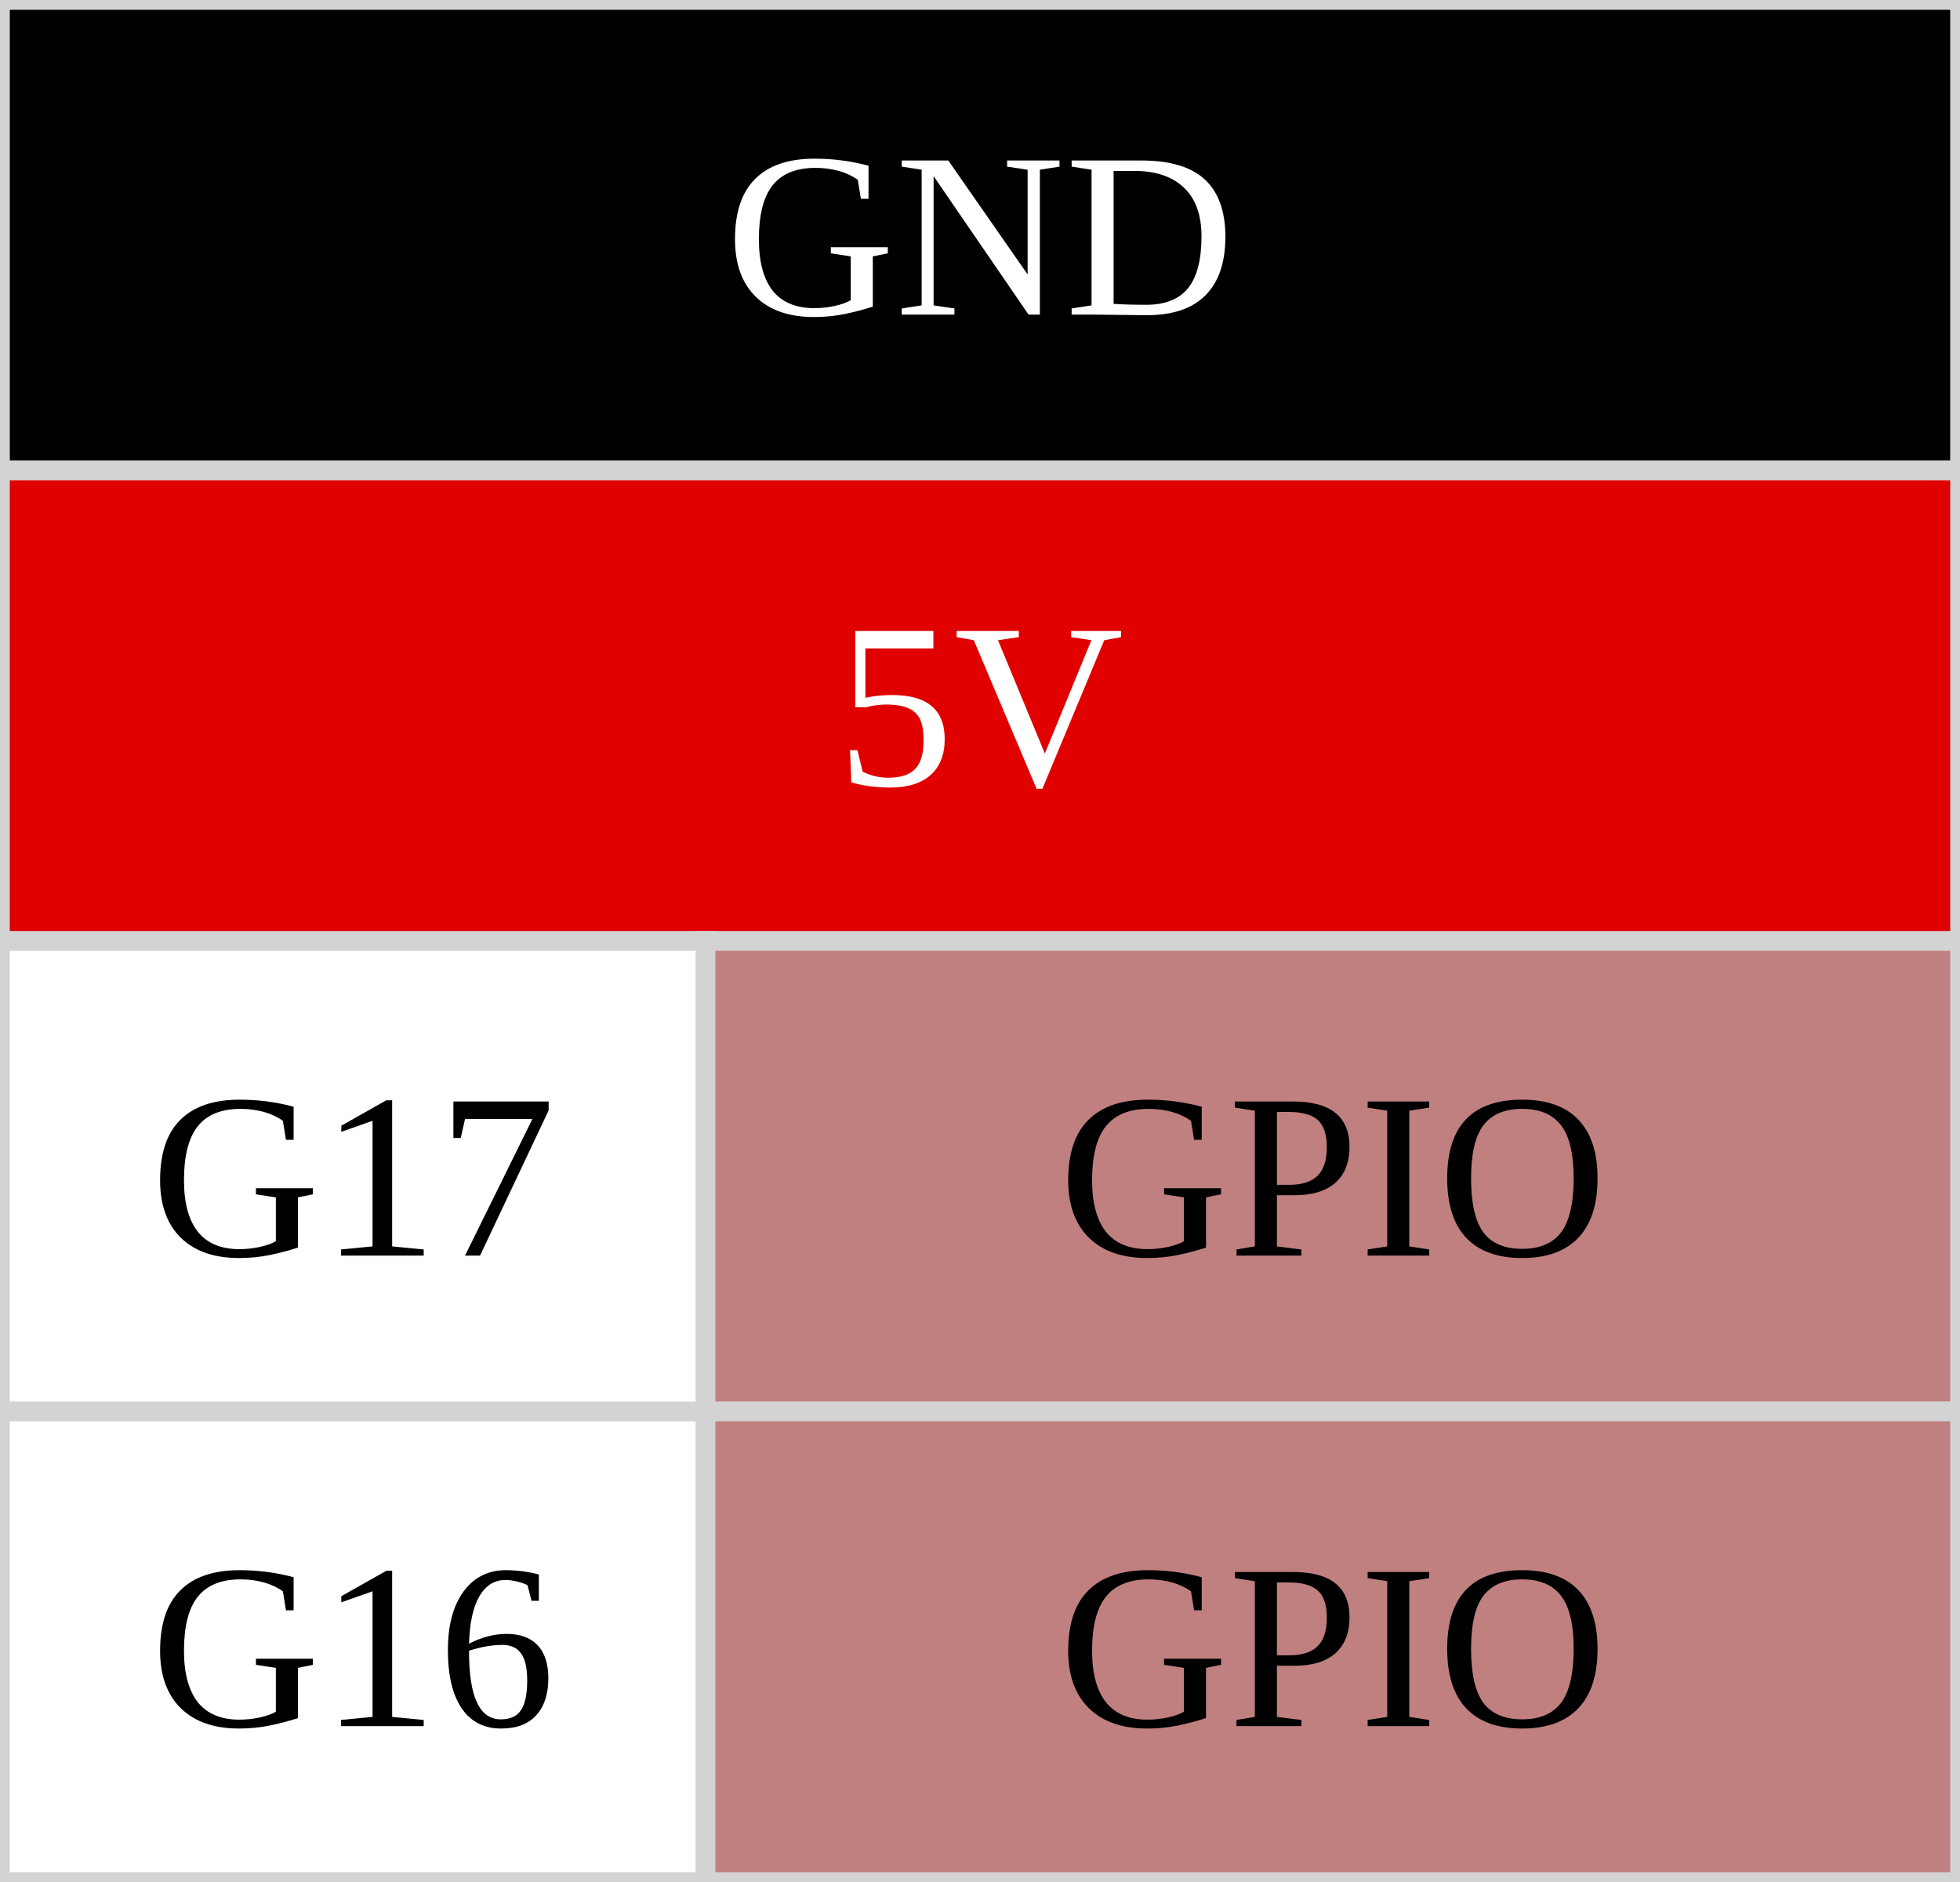
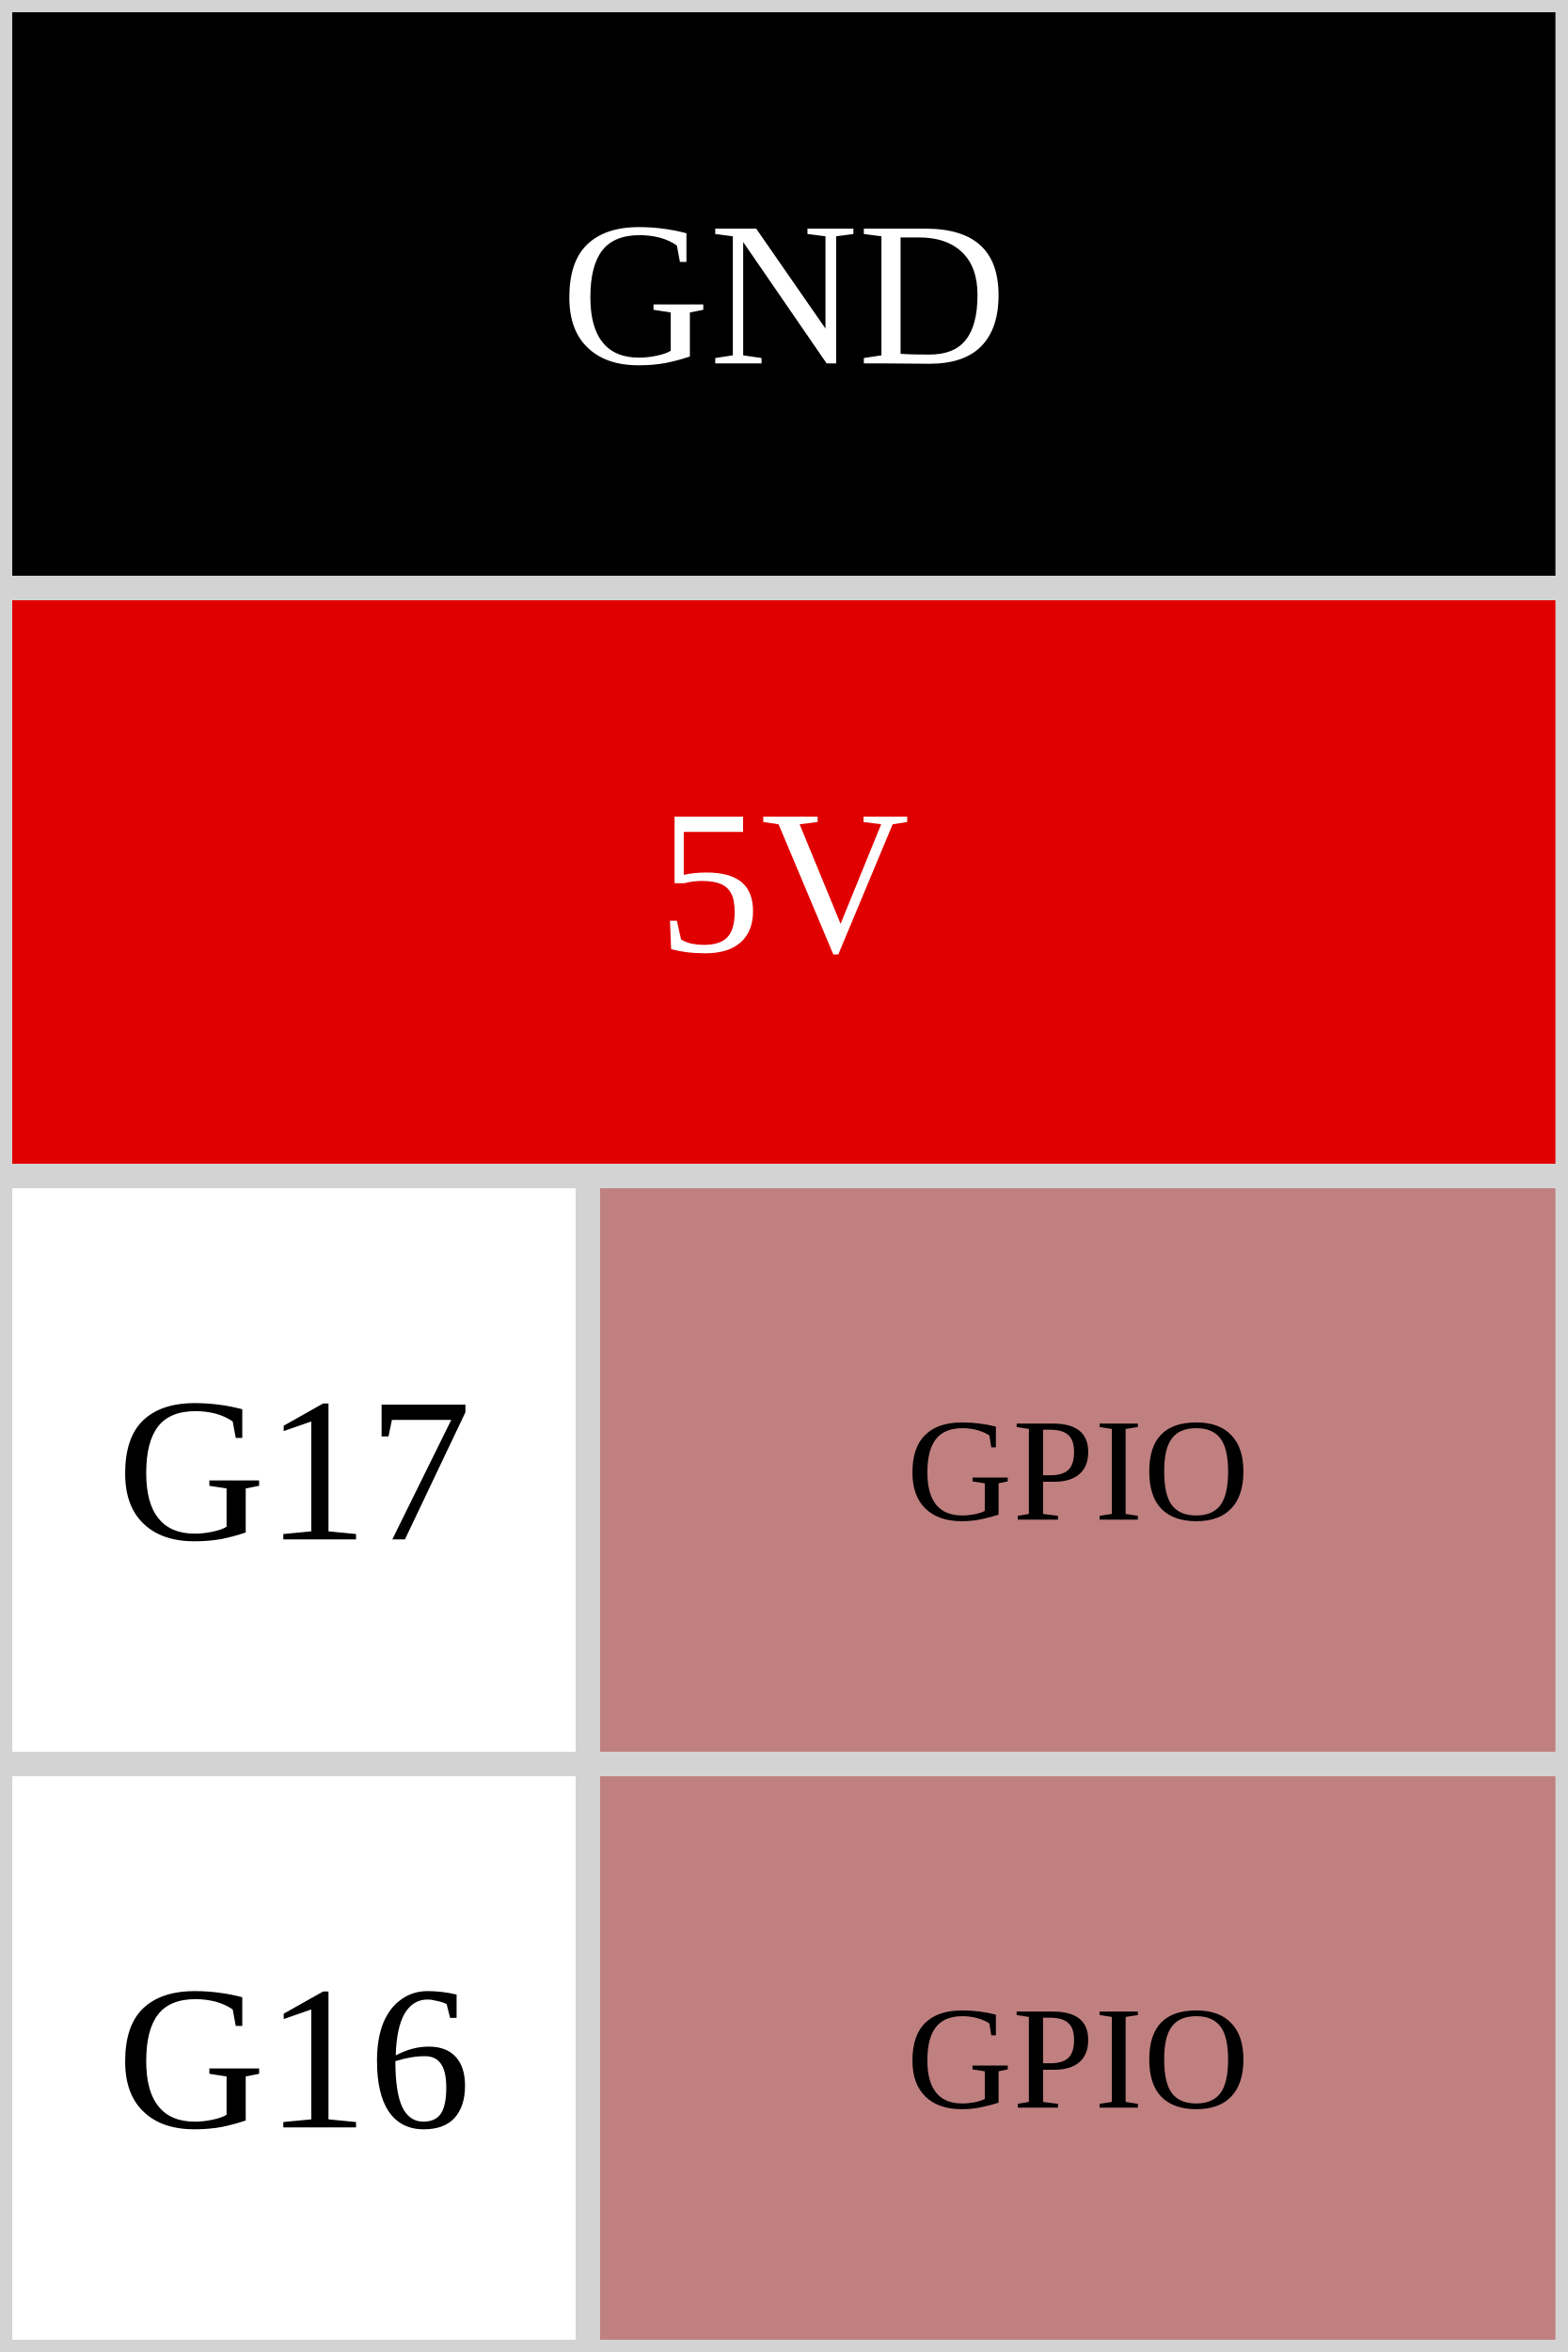
- <svg xmlns="http://www.w3.org/2000/svg" baseProfile="full" height="96" version="1.1" width="100">
+ <svg xmlns="http://www.w3.org/2000/svg" baseProfile="full" height="96" version="1.1" width="64">
  <defs />
-   <rect fill="black" height="24" stroke="lightgray" width="100" x="0" y="0" />
-   <text fill="white" style="text-anchor:middle; dominant-baseline:central" x="50.0" y="12.0">GND</text>
-   <rect fill="#e00000" height="24" stroke="lightgray" width="100" x="0" y="24" />
-   <text fill="#ffffff" style="text-anchor:middle; dominant-baseline:central" x="50.0" y="36.0">5V</text>
-   <rect fill="#ffffff" height="24" stroke="lightgray" width="36" x="0" y="48" />
-   <text fill="#000000" style="text-anchor:middle; dominant-baseline:central" x="18.0" y="60.0">G17</text>
-   <rect fill="#c08080" height="24" stroke="lightgray" width="64" x="36" y="48" />
-   <text fill="#000000" style="text-anchor:middle; dominant-baseline:central" x="68.0" y="60.0">GPIO</text>
-   <rect fill="#ffffff" height="24" stroke="lightgray" width="36" x="0" y="72" />
-   <text fill="#000000" style="text-anchor:middle; dominant-baseline:central" x="18.0" y="84.0">G16</text>
-   <rect fill="#c08080" height="24" stroke="lightgray" width="64" x="36" y="72" />
-   <text fill="#000000" style="text-anchor:middle; dominant-baseline:central" x="68.0" y="84.0">GPIO</text>
+   <rect fill="black" height="24" stroke="lightgray" width="64" x="0" y="0" />
+   <text fill="white" style="font-size:70%; text-anchor:middle; dominant-baseline:central" x="32.0" y="12.0">GND</text>
+   <rect fill="#e00000" height="24" stroke="lightgray" width="64" x="0" y="24" />
+   <text fill="#ffffff" style="font-size:70%; text-anchor:middle; dominant-baseline:central" x="32.0" y="36.0">5V</text>
+   <rect fill="#ffffff" height="24" stroke="lightgray" width="24" x="0" y="48" />
+   <text fill="#000000" style="font-size:70%; text-anchor:middle; dominant-baseline:central" x="12.0" y="60.0">G17</text>
+   <rect fill="#c08080" height="24" stroke="lightgray" width="40" x="24" y="48" />
+   <text fill="#000000" style="font-size:50%; text-anchor:middle; dominant-baseline:central" x="44.0" y="60.0">GPIO</text>
+   <rect fill="#ffffff" height="24" stroke="lightgray" width="24" x="0" y="72" />
+   <text fill="#000000" style="font-size:70%; text-anchor:middle; dominant-baseline:central" x="12.0" y="84.0">G16</text>
+   <rect fill="#c08080" height="24" stroke="lightgray" width="40" x="24" y="72" />
+   <text fill="#000000" style="font-size:50%; text-anchor:middle; dominant-baseline:central" x="44.0" y="84.0">GPIO</text>
</svg>
